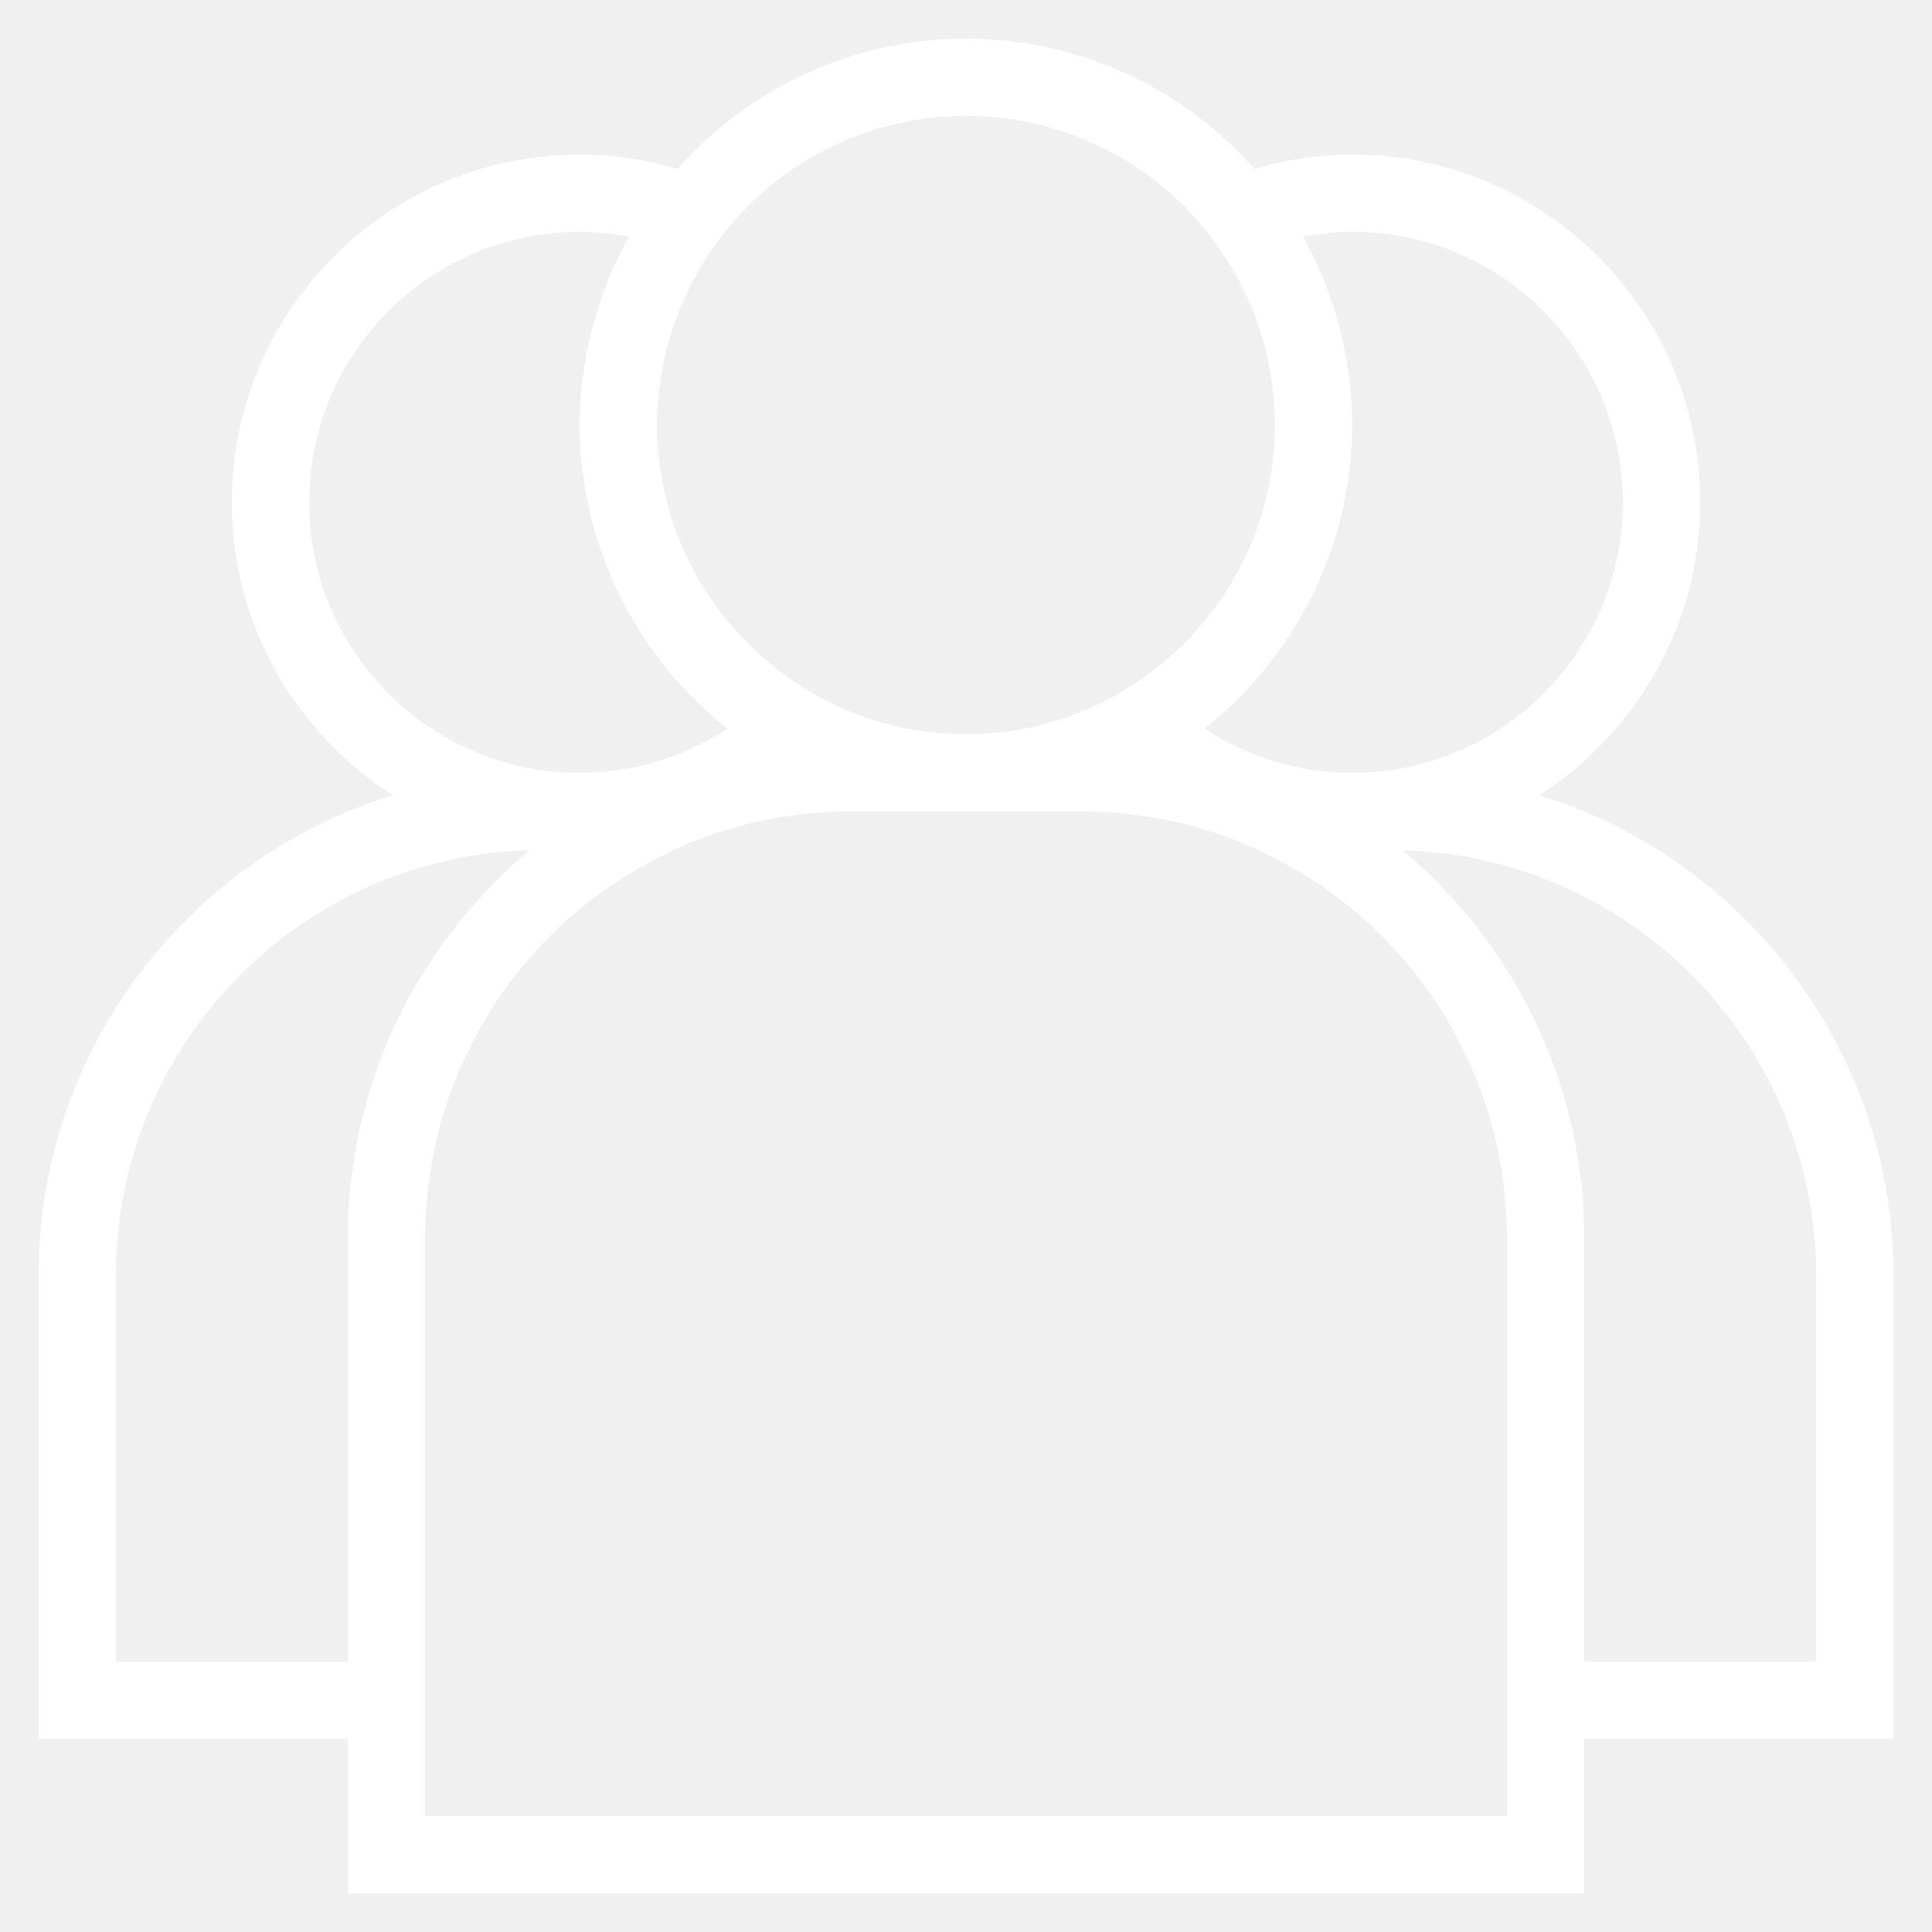
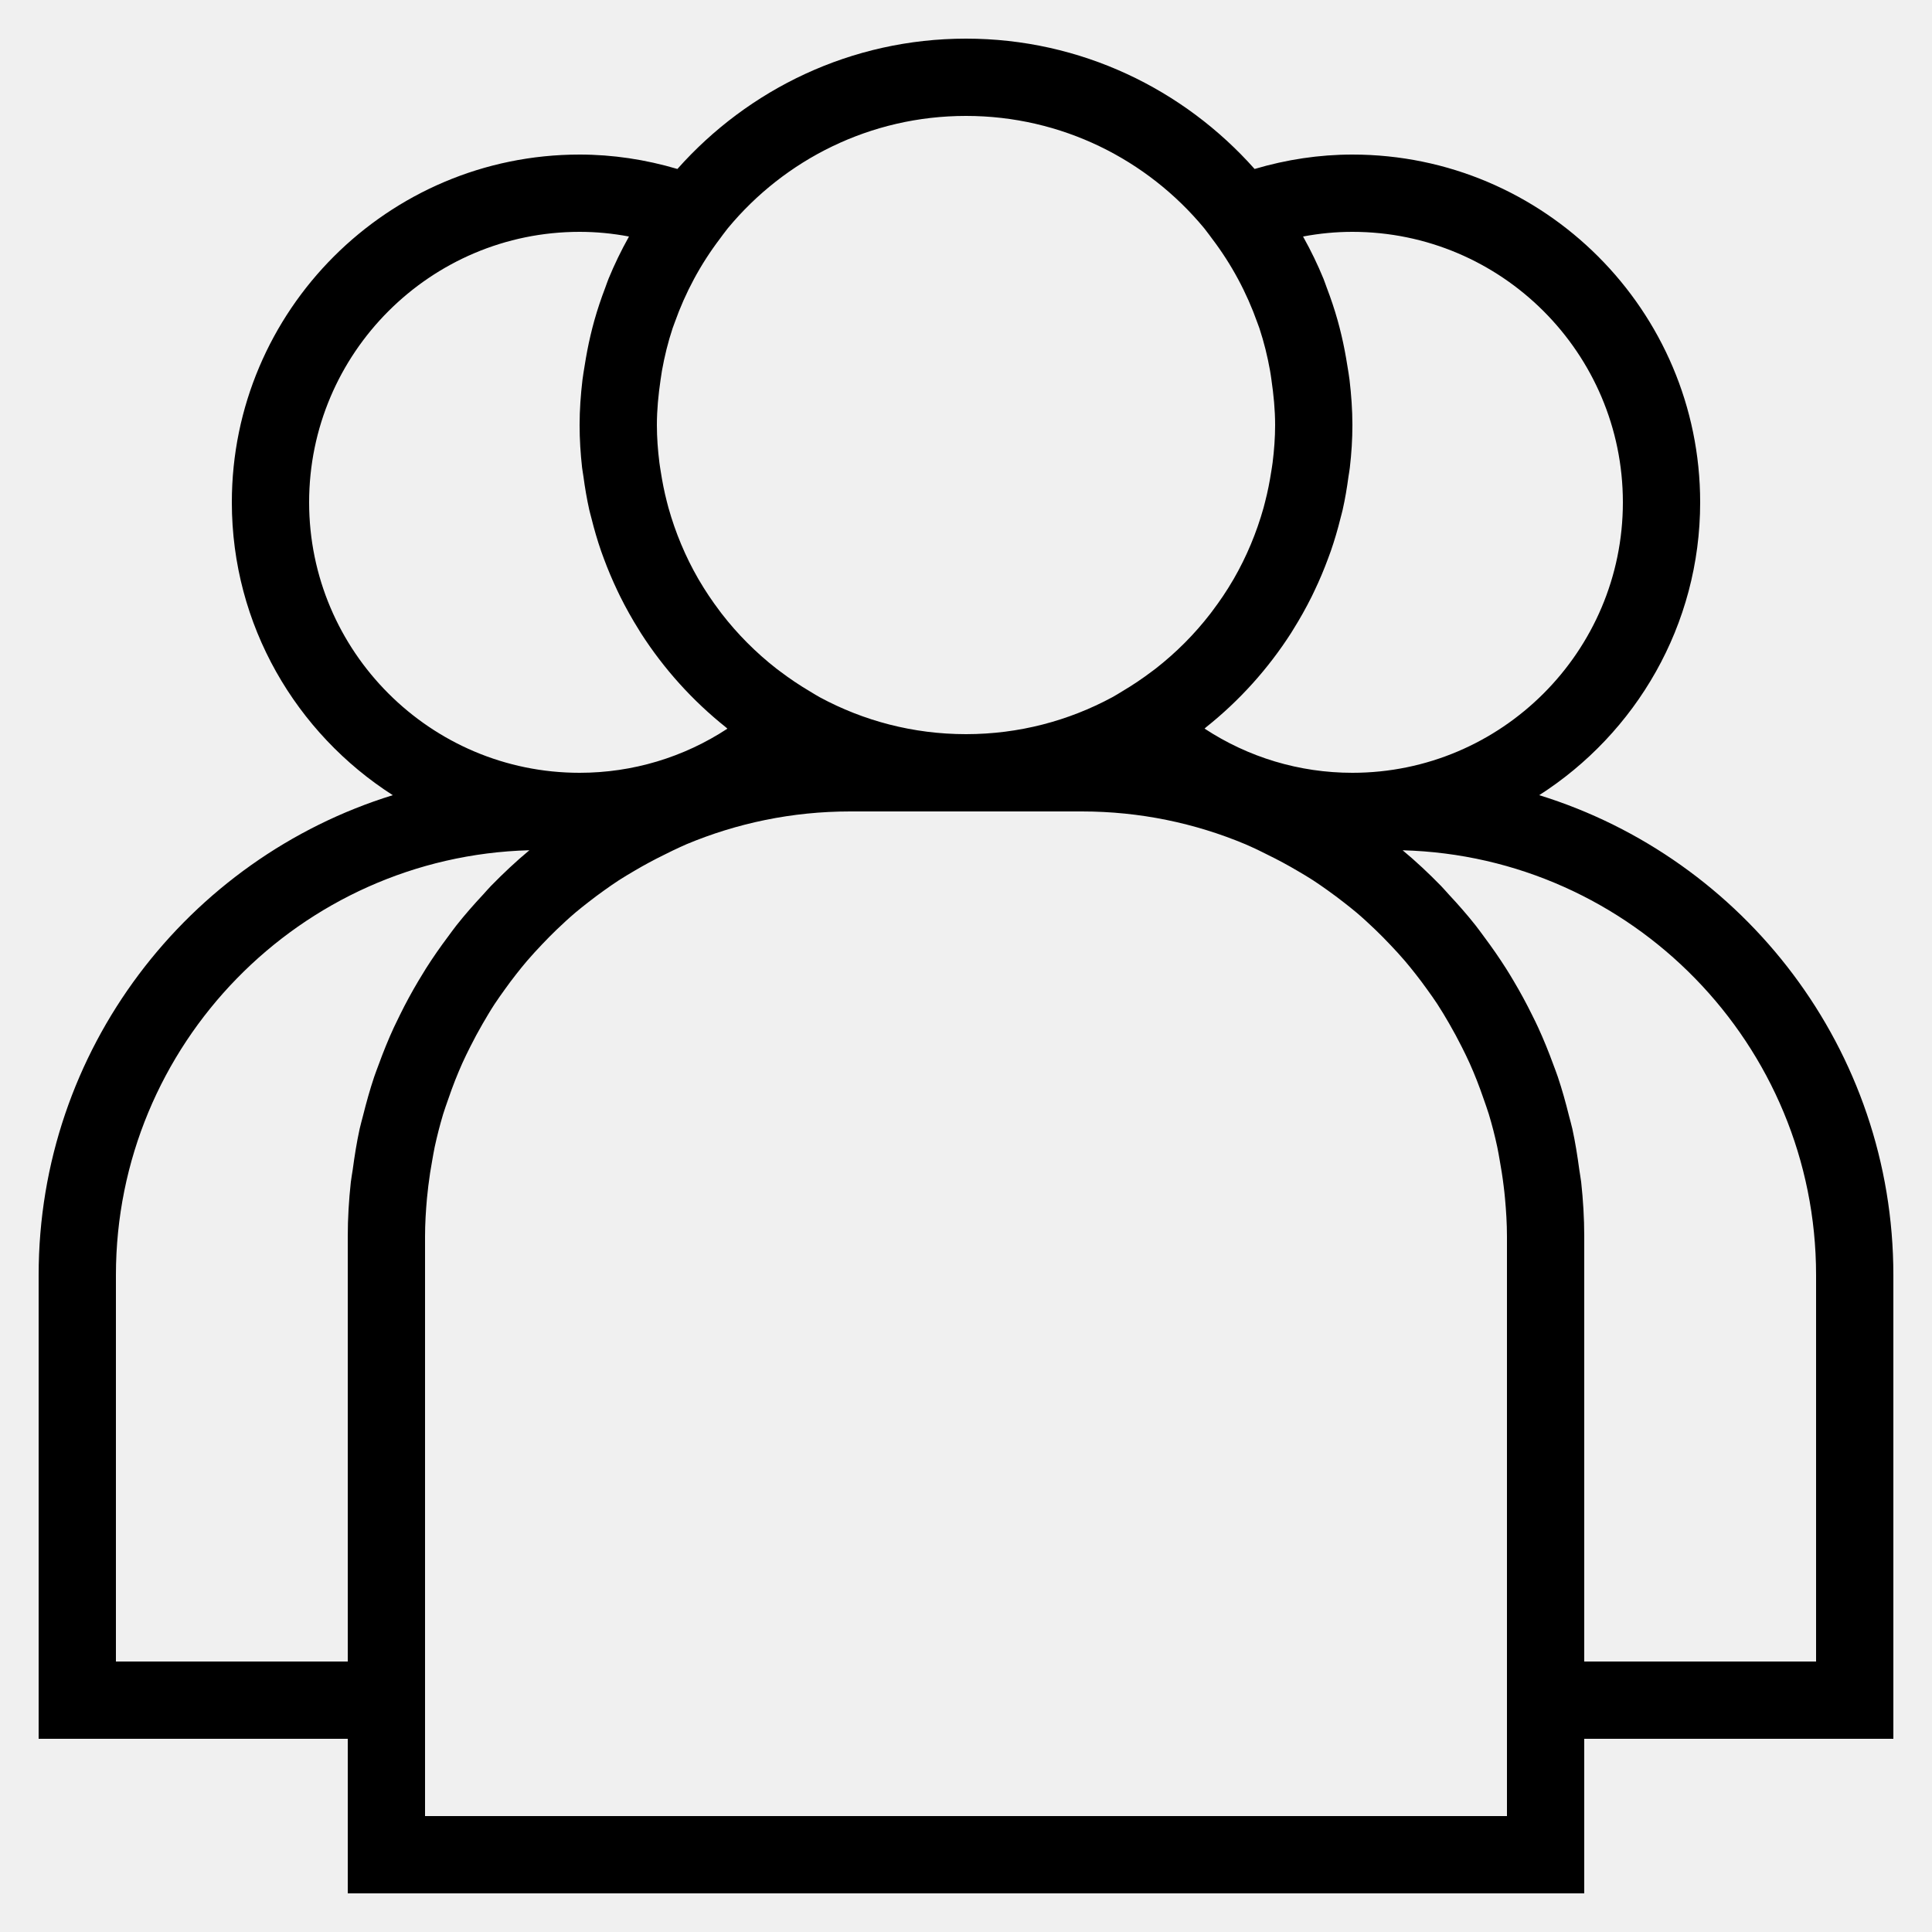
- <svg xmlns="http://www.w3.org/2000/svg" viewBox="0 0 50 50" xml:space="preserve">
-   <path d="M9 49h32v-4h8V33c0-5.834-3.863-10.781-9.165-12.421C42.335 18.978 44 16.182 44 13c0-4.962-4.037-9-9-9-.855 0-1.703.128-2.531.373C30.636 2.31 27.971 1 25 1s-5.636 1.31-7.469 3.373A8.903 8.903 0 0 0 15 4c-4.963 0-9 4.038-9 9 0 3.182 1.665 5.978 4.165 7.579C4.863 22.219 1 27.166 1 33v12h8v4zm30-2H11V32c0-.334.021-.664.05-.991.01-.107.023-.213.035-.32.027-.226.062-.449.103-.67.021-.112.038-.225.062-.336.062-.287.135-.569.218-.848.042-.138.092-.272.139-.408a10.94 10.94 0 0 1 .358-.912c.064-.143.134-.283.204-.423.102-.204.21-.404.324-.601.1-.171.2-.342.308-.507.084-.128.174-.252.263-.377.094-.132.191-.262.291-.389.092-.117.184-.233.281-.346.126-.147.257-.289.39-.429a11.347 11.347 0 0 1 .866-.826c.11-.093.224-.182.338-.271.131-.102.263-.202.399-.298.126-.09.252-.179.383-.264.132-.086.268-.165.403-.245.255-.151.517-.292.786-.423.135-.066.268-.135.406-.196l.161-.072A10.948 10.948 0 0 1 22 21h6c1.499 0 2.928.303 4.231.849l.161.072c.138.06.271.13.406.196.269.131.531.272.786.423.136.08.272.159.403.245a11.294 11.294 0 0 1 .782.562c.114.089.228.178.338.271a10.787 10.787 0 0 1 .866.826c.133.14.265.282.39.429a11.77 11.77 0 0 1 .572.735c.089.125.18.248.263.377a11.59 11.59 0 0 1 .632 1.108c.07.14.14.28.204.423a10.106 10.106 0 0 1 .358.912c.047.136.097.271.139.408.084.278.157.561.218.848.024.111.042.224.062.336A11.385 11.385 0 0 1 39 32v15zm8-14v10h-6V32c0-.475-.029-.943-.079-1.405-.012-.109-.035-.215-.049-.323a13.142 13.142 0 0 0-.18-1.059c-.025-.114-.059-.224-.087-.337a12.927 12.927 0 0 0-.287-1.002c-.037-.111-.08-.219-.12-.328a12.974 12.974 0 0 0-.389-.951 9.663 9.663 0 0 0-.157-.324 12.625 12.625 0 0 0-1.245-2.029c-.073-.098-.143-.197-.219-.293a12.851 12.851 0 0 0-.693-.8c-.068-.073-.131-.15-.201-.221a12.942 12.942 0 0 0-.994-.923C42.227 22.164 47 27.035 47 33zM33.723 6.121C34.145 6.041 34.571 6 35 6c3.859 0 7 3.14 7 7s-3.141 7-7 7c-1.373 0-2.694-.4-3.826-1.144.015-.011.027-.025.041-.037a10.043 10.043 0 0 0 2.199-2.438l.055-.09c.173-.276.332-.56.478-.853l.069-.144c.133-.277.252-.561.359-.852l.066-.18a9.76 9.76 0 0 0 .252-.854c.018-.072.039-.143.055-.215.064-.283.112-.571.151-.863.011-.077.027-.153.035-.231.042-.36.066-.727.066-1.099 0-.396-.029-.784-.074-1.168-.014-.122-.037-.242-.056-.364a10.404 10.404 0 0 0-.251-1.172 9.703 9.703 0 0 0-.282-.849c-.03-.077-.054-.156-.085-.232a9.941 9.941 0 0 0-.519-1.075c-.005-.007-.007-.013-.01-.019zm-2.56-.216.061.079c.049.061.093.125.14.187.51.671.9 1.402 1.174 2.173.018.05.038.099.055.15.119.359.209.726.276 1.1.014.078.025.158.036.237.056.385.095.774.095 1.169 0 .328-.025.652-.065.973-.009.075-.023.149-.034.224a7.885 7.885 0 0 1-.159.784c-.014.054-.027.109-.042.163a8.03 8.03 0 0 1-.771 1.838l-.018.03a7.903 7.903 0 0 1-.535.8l-.053.071a8.018 8.018 0 0 1-1.414 1.42l-.095.071a8.057 8.057 0 0 1-.775.52c-.048.028-.093.059-.142.086l-.114.066C27.655 18.654 26.368 19 25 19s-2.655-.346-3.782-.954l-.114-.066c-.048-.027-.094-.058-.142-.086a8.057 8.057 0 0 1-.775-.52l-.095-.071a8.086 8.086 0 0 1-1.414-1.42l-.053-.071a8.074 8.074 0 0 1-.535-.8l-.018-.03a8.015 8.015 0 0 1-.772-1.839c-.015-.053-.028-.108-.042-.161a7.963 7.963 0 0 1-.159-.785c-.011-.075-.025-.148-.034-.224A7.858 7.858 0 0 1 17 11c0-.395.039-.784.095-1.168.012-.079.022-.158.036-.237.067-.373.157-.741.276-1.1.017-.051.037-.1.055-.15a8.002 8.002 0 0 1 1.174-2.173c.047-.062.091-.127.14-.187l.061-.079a7.986 7.986 0 0 1 12.326-.001zM8 13c0-3.86 3.141-7 7-7 .429 0 .855.041 1.277.121l-.009.019c-.193.346-.367.704-.519 1.074-.032.077-.056.156-.086.234a9.794 9.794 0 0 0-.379 1.226c-.062.261-.112.526-.154.794-.019.121-.041.241-.056.364-.045.384-.074.772-.074 1.168 0 .372.024.739.064 1.1.009.078.025.153.035.23.039.292.088.581.151.864.016.072.037.142.055.213.072.29.155.576.252.856.021.061.044.12.066.181.107.29.227.574.359.851l.07.145c.146.293.305.577.478.853l.055.09a10.082 10.082 0 0 0 2.199 2.438l.041.037A6.954 6.954 0 0 1 15 20c-3.859 0-7-3.14-7-7zM3 43V33c0-5.965 4.773-10.836 10.701-10.996-.348.289-.678.6-.994.923-.07.071-.133.148-.201.221a12.93 12.93 0 0 0-.694.801c-.075.095-.145.194-.218.292a12.763 12.763 0 0 0-.765 1.143c-.172.289-.332.584-.481.887-.053.108-.106.215-.157.324-.143.31-.271.628-.389.951-.04.11-.083.217-.12.328-.11.329-.203.664-.288 1.004-.028.112-.061.222-.086.335a13.19 13.19 0 0 0-.18 1.061c-.015.108-.037.213-.049.322C9.029 31.057 9 31.525 9 32v11H3z" fill="#ffffff" class="fill-000000" />
+ <svg xmlns="http://www.w3.org/2000/svg" style="enable-background:new 0 0 50 50;" version="1.1" viewBox="0 0 50 50" xml:space="preserve">
+   <g id="Layer_1">
+     <path d="M9,49h32v-4h8V33c0-5.834-3.863-10.781-9.165-12.421C42.335,18.978,44,16.182,44,13c0-4.962-4.037-9-9-9   c-0.855,0-1.703,0.128-2.531,0.373C30.636,2.31,27.971,1,25,1s-5.636,1.31-7.469,3.373C16.703,4.128,15.855,4,15,4   c-4.963,0-9,4.038-9,9c0,3.182,1.665,5.978,4.165,7.579C4.863,22.219,1,27.166,1,33v12h8V49z M39,47H11v-2V32   c0-0.334,0.021-0.664,0.05-0.991c0.01-0.107,0.023-0.213,0.035-0.32c0.027-0.226,0.062-0.449,0.103-0.67   c0.021-0.112,0.038-0.225,0.062-0.336c0.062-0.287,0.135-0.569,0.218-0.848c0.042-0.138,0.092-0.272,0.139-0.408   c0.054-0.158,0.111-0.314,0.172-0.469c0.059-0.149,0.121-0.297,0.186-0.443c0.064-0.143,0.134-0.283,0.204-0.423   c0.102-0.204,0.21-0.404,0.324-0.601c0.1-0.171,0.2-0.342,0.308-0.507c0.084-0.128,0.174-0.252,0.263-0.377   c0.094-0.132,0.191-0.262,0.291-0.389c0.092-0.117,0.184-0.233,0.281-0.346c0.126-0.147,0.257-0.289,0.39-0.429   c0.123-0.13,0.249-0.258,0.378-0.382c0.159-0.152,0.32-0.301,0.488-0.444c0.11-0.093,0.224-0.182,0.338-0.271   c0.131-0.102,0.263-0.202,0.399-0.298c0.126-0.09,0.252-0.179,0.383-0.264c0.132-0.086,0.268-0.165,0.403-0.245   c0.255-0.151,0.517-0.292,0.786-0.423c0.135-0.066,0.268-0.135,0.406-0.196l0.161-0.072C19.072,21.303,20.501,21,22,21h6   c1.499,0,2.928,0.303,4.231,0.849l0.161,0.072c0.138,0.06,0.271,0.13,0.406,0.196c0.269,0.131,0.531,0.272,0.786,0.423   c0.136,0.08,0.272,0.159,0.403,0.245c0.13,0.085,0.257,0.174,0.383,0.264c0.135,0.096,0.268,0.196,0.399,0.298   c0.114,0.089,0.228,0.178,0.338,0.271c0.168,0.142,0.329,0.292,0.488,0.444c0.13,0.124,0.255,0.252,0.378,0.382   c0.133,0.14,0.265,0.282,0.39,0.429c0.096,0.113,0.189,0.229,0.281,0.346c0.1,0.127,0.197,0.257,0.291,0.389   c0.089,0.125,0.18,0.248,0.263,0.377c0.108,0.165,0.209,0.336,0.308,0.507c0.114,0.197,0.222,0.398,0.324,0.601   c0.07,0.14,0.14,0.28,0.204,0.423c0.066,0.146,0.127,0.294,0.186,0.443c0.061,0.154,0.117,0.311,0.172,0.469   c0.047,0.136,0.097,0.271,0.139,0.408c0.084,0.278,0.157,0.561,0.218,0.848c0.024,0.111,0.042,0.224,0.062,0.336   c0.04,0.221,0.076,0.445,0.103,0.67c0.013,0.106,0.026,0.213,0.035,0.32C38.979,31.336,39,31.666,39,32v13V47z M47,33v10h-6V32   c0-0.475-0.029-0.943-0.079-1.405c-0.012-0.109-0.035-0.215-0.049-0.323c-0.048-0.357-0.104-0.712-0.18-1.059   c-0.025-0.114-0.059-0.224-0.087-0.337c-0.084-0.339-0.177-0.674-0.287-1.002c-0.037-0.111-0.08-0.219-0.12-0.328   c-0.118-0.323-0.247-0.641-0.389-0.951c-0.05-0.109-0.103-0.217-0.157-0.324c-0.149-0.303-0.309-0.598-0.481-0.887   c-0.063-0.106-0.126-0.212-0.193-0.317c-0.18-0.283-0.371-0.557-0.571-0.825c-0.073-0.098-0.143-0.197-0.219-0.293   c-0.219-0.277-0.452-0.542-0.693-0.8c-0.068-0.073-0.131-0.15-0.201-0.221c-0.316-0.324-0.646-0.634-0.994-0.923   C42.227,22.164,47,27.035,47,33z M33.723,6.121C34.145,6.041,34.571,6,35,6c3.859,0,7,3.14,7,7s-3.141,7-7,7   c-1.373,0-2.694-0.4-3.826-1.144c0.015-0.011,0.027-0.025,0.041-0.037c0.861-0.685,1.603-1.509,2.199-2.438   c0.019-0.03,0.036-0.06,0.055-0.09c0.173-0.276,0.332-0.56,0.478-0.853c0.024-0.048,0.046-0.096,0.069-0.144   c0.133-0.277,0.252-0.561,0.359-0.852c0.022-0.06,0.045-0.12,0.066-0.18c0.097-0.279,0.18-0.564,0.252-0.854   c0.018-0.072,0.039-0.143,0.055-0.215c0.064-0.283,0.112-0.571,0.151-0.863c0.011-0.077,0.027-0.153,0.035-0.231   C34.976,11.739,35,11.372,35,11c0-0.396-0.029-0.784-0.074-1.168c-0.014-0.122-0.037-0.242-0.056-0.364   c-0.042-0.268-0.092-0.533-0.154-0.794c-0.03-0.127-0.062-0.253-0.097-0.378c-0.081-0.289-0.176-0.572-0.282-0.849   c-0.03-0.077-0.054-0.156-0.085-0.232c-0.152-0.37-0.325-0.728-0.519-1.075C33.728,6.133,33.726,6.127,33.723,6.121z M31.163,5.905   l0.061,0.079c0.049,0.061,0.093,0.125,0.14,0.187c0.51,0.671,0.9,1.402,1.174,2.173c0.018,0.05,0.038,0.099,0.055,0.15   c0.119,0.359,0.209,0.726,0.276,1.1c0.014,0.078,0.025,0.158,0.036,0.237C32.961,10.216,33,10.605,33,11   c0,0.328-0.025,0.652-0.065,0.973c-0.009,0.075-0.023,0.149-0.034,0.224c-0.041,0.265-0.092,0.527-0.159,0.784   c-0.014,0.054-0.027,0.109-0.042,0.163c-0.181,0.644-0.439,1.262-0.771,1.838c-0.006,0.01-0.012,0.02-0.018,0.03   c-0.161,0.277-0.341,0.544-0.535,0.8c-0.018,0.023-0.035,0.047-0.053,0.071c-0.407,0.527-0.881,1.004-1.414,1.42   c-0.031,0.024-0.064,0.047-0.095,0.071c-0.247,0.187-0.505,0.361-0.775,0.52c-0.048,0.028-0.093,0.059-0.142,0.086l-0.114,0.066   C27.655,18.654,26.368,19,25,19s-2.655-0.346-3.782-0.954l-0.114-0.066c-0.048-0.027-0.094-0.058-0.142-0.086   c-0.27-0.159-0.528-0.333-0.775-0.52c-0.032-0.024-0.064-0.047-0.095-0.071c-0.532-0.416-1.006-0.893-1.414-1.42   c-0.018-0.023-0.035-0.047-0.053-0.071c-0.194-0.256-0.373-0.523-0.535-0.8c-0.006-0.01-0.012-0.02-0.018-0.03   c-0.333-0.577-0.591-1.195-0.772-1.839c-0.015-0.053-0.028-0.108-0.042-0.161c-0.067-0.258-0.118-0.52-0.159-0.785   c-0.011-0.075-0.025-0.148-0.034-0.224C17.025,11.652,17,11.328,17,11c0-0.395,0.039-0.784,0.095-1.168   c0.012-0.079,0.022-0.158,0.036-0.237c0.067-0.373,0.157-0.741,0.276-1.1c0.017-0.051,0.037-0.1,0.055-0.15   c0.274-0.771,0.664-1.503,1.174-2.173c0.047-0.062,0.091-0.127,0.14-0.187l0.061-0.079C20.306,4.132,22.523,3,25,3   S29.694,4.132,31.163,5.905z M8,13c0-3.86,3.141-7,7-7c0.429,0,0.855,0.041,1.277,0.121c-0.003,0.006-0.006,0.013-0.009,0.019   c-0.193,0.346-0.367,0.704-0.519,1.074c-0.032,0.077-0.056,0.156-0.086,0.234c-0.106,0.277-0.201,0.56-0.282,0.848   c-0.035,0.125-0.067,0.251-0.097,0.378C15.222,8.935,15.172,9.2,15.13,9.468c-0.019,0.121-0.041,0.241-0.056,0.364   C15.029,10.216,15,10.604,15,11c0,0.372,0.024,0.739,0.064,1.1c0.009,0.078,0.025,0.153,0.035,0.23   c0.039,0.292,0.088,0.581,0.151,0.864c0.016,0.072,0.037,0.142,0.055,0.213c0.072,0.29,0.155,0.576,0.252,0.856   c0.021,0.061,0.044,0.12,0.066,0.181c0.107,0.29,0.227,0.574,0.359,0.851c0.023,0.048,0.046,0.097,0.07,0.145   c0.146,0.293,0.305,0.577,0.478,0.853c0.019,0.03,0.036,0.06,0.055,0.09c0.596,0.929,1.339,1.752,2.199,2.438   c0.014,0.012,0.027,0.025,0.041,0.037C17.694,19.6,16.373,20,15,20C11.141,20,8,16.86,8,13z M3,43V33   c0-5.965,4.773-10.836,10.701-10.996c-0.348,0.289-0.678,0.6-0.994,0.923c-0.07,0.071-0.133,0.148-0.201,0.221   c-0.241,0.258-0.474,0.523-0.694,0.801c-0.075,0.095-0.145,0.194-0.218,0.292c-0.201,0.268-0.392,0.542-0.572,0.826   c-0.066,0.105-0.129,0.21-0.193,0.317c-0.172,0.289-0.332,0.584-0.481,0.887c-0.053,0.108-0.106,0.215-0.157,0.324   c-0.143,0.31-0.271,0.628-0.389,0.951c-0.04,0.11-0.083,0.217-0.12,0.328c-0.11,0.329-0.203,0.664-0.288,1.004   c-0.028,0.112-0.061,0.222-0.086,0.335c-0.076,0.348-0.132,0.703-0.18,1.061c-0.015,0.108-0.037,0.213-0.049,0.322   C9.029,31.057,9,31.525,9,32v11H3z" />
+   </g>
+   <g />
</svg>
